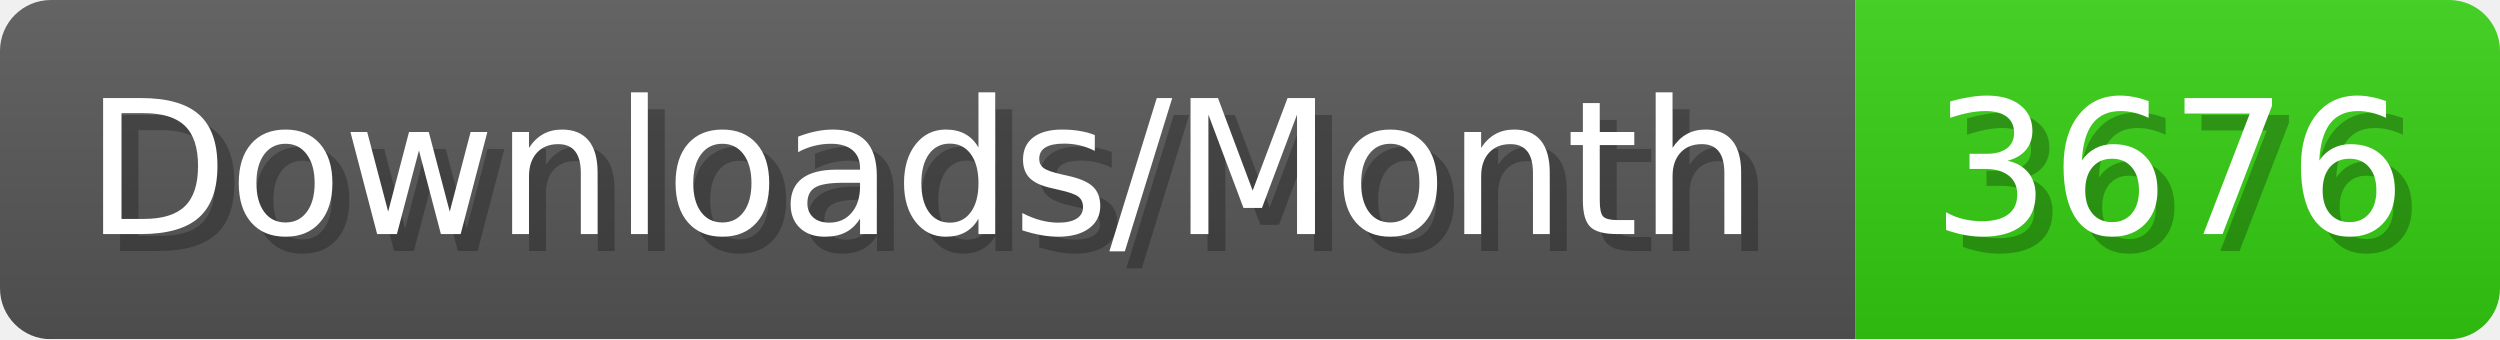
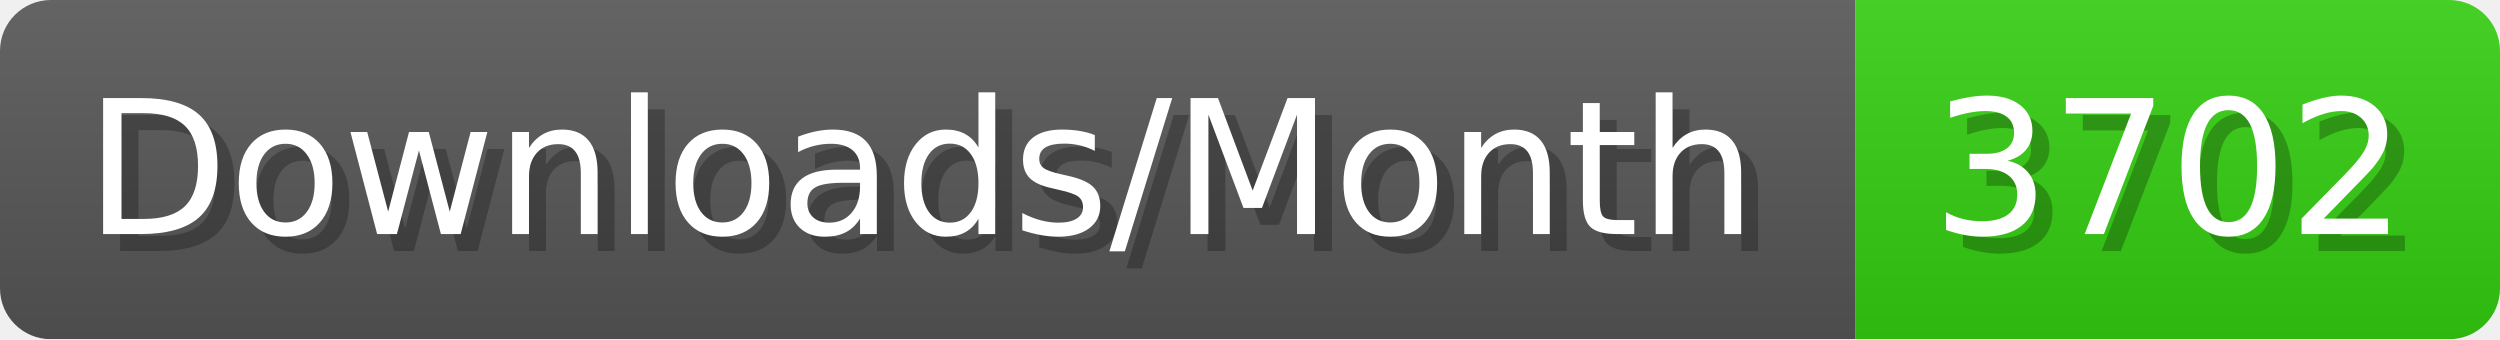
- <svg xmlns="http://www.w3.org/2000/svg" width="147.4" height="20" viewBox="0 0 1474 200" role="img" aria-label="Downloads/Month: 3676">
+ <svg xmlns="http://www.w3.org/2000/svg" width="147.4" height="20" viewBox="0 0 1474 200" role="img" aria-label="Downloads/Month: 3702">
  <linearGradient id="YlXUI" x2="0" y2="100%">
    <stop offset="0" stop-opacity=".1" stop-color="#EEE" />
    <stop offset="1" stop-opacity=".1" />
  </linearGradient>
  <mask id="JHhop">
    <rect width="1474" height="200" rx="30" fill="#FFF" />
  </mask>
  <g mask="url(#JHhop)">
    <rect width="1094" height="200" fill="#555" />
    <rect width="380" height="200" fill="#3C1" x="1094" />
    <rect width="1474" height="200" fill="url(#YlXUI)" />
  </g>
  <g aria-hidden="true" fill="#fff" text-anchor="start" font-family="Verdana,DejaVu Sans,sans-serif" font-size="110">
    <text x="60" y="148" textLength="994" fill="#000" opacity="0.25">Downloads/Month</text>
    <text x="50" y="138" textLength="994">Downloads/Month</text>
-     <text x="1149" y="148" textLength="280" fill="#000" opacity="0.25">3676</text>
-     <text x="1139" y="138" textLength="280">3676</text>
+     <text x="1149" y="148" textLength="280" fill="#000" opacity="0.25">3702</text>
+     <text x="1139" y="138" textLength="280">3702</text>
  </g>
</svg>
